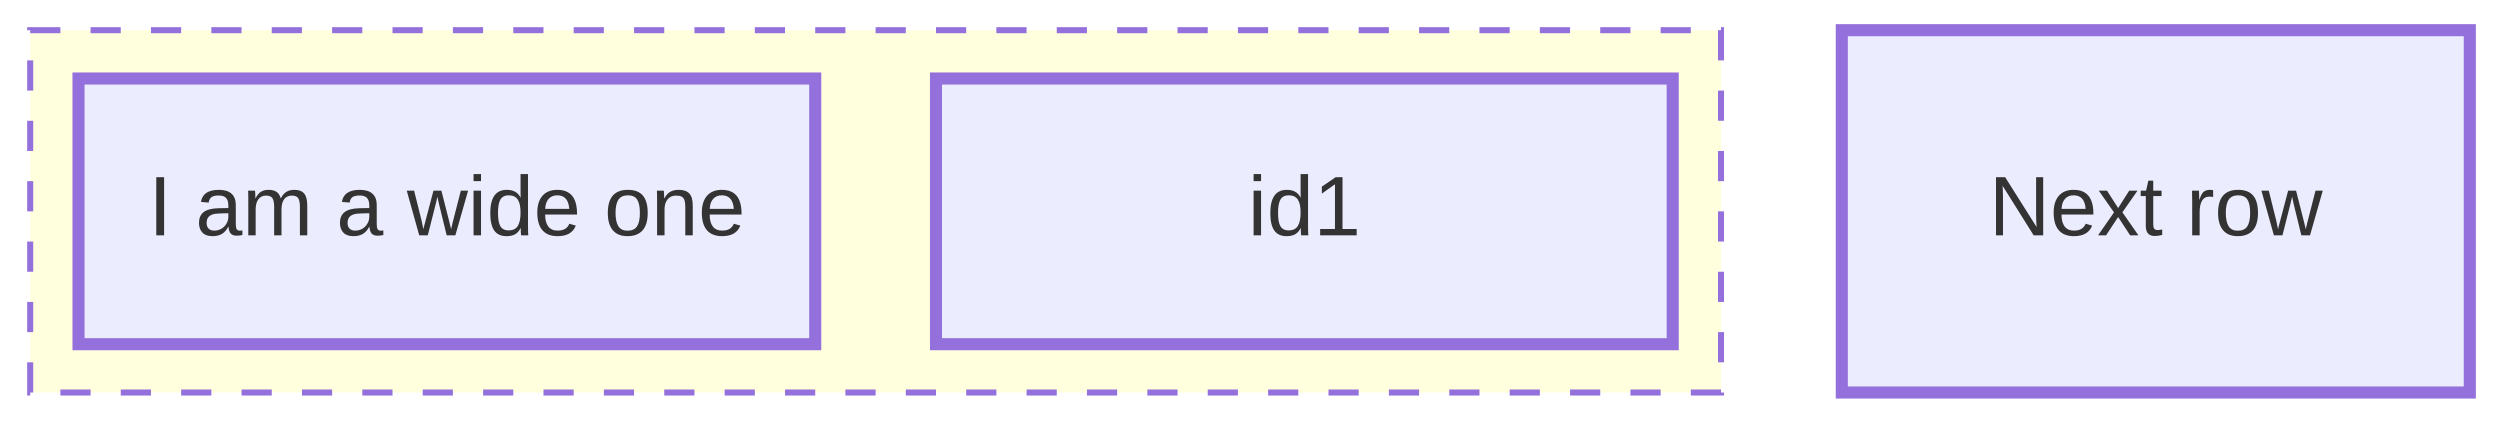
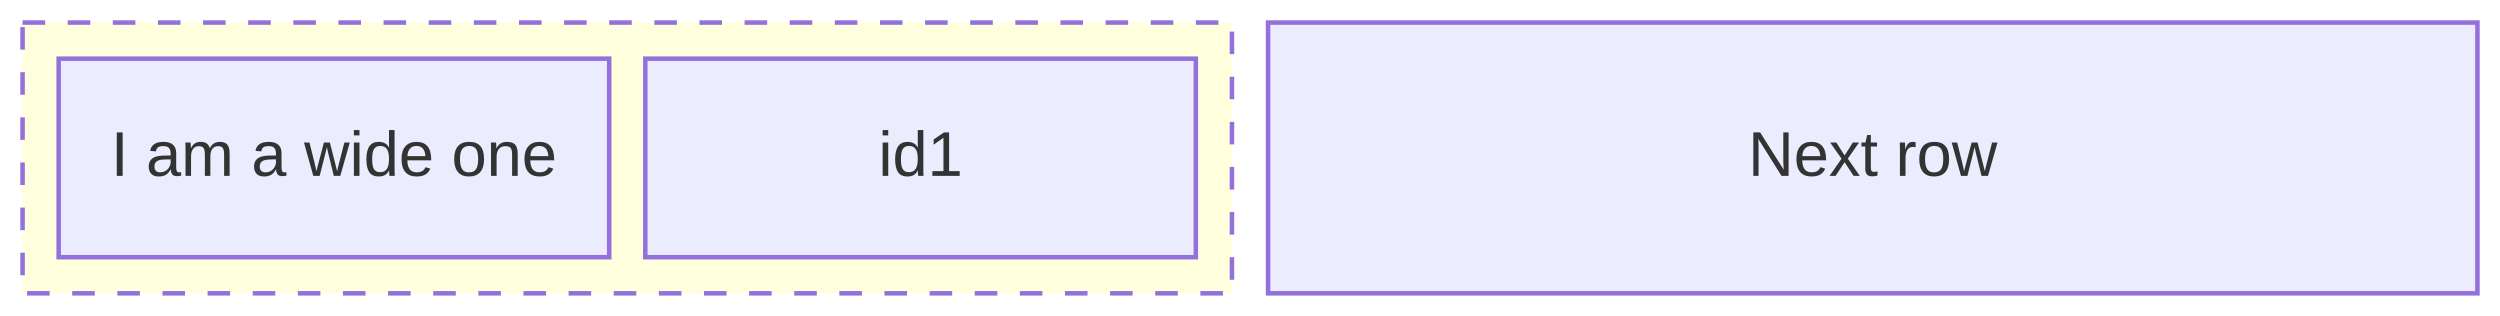
- <svg xmlns="http://www.w3.org/2000/svg" width="414" height="70" viewBox="-5 -5 414 70" class="mermaid">
+ <svg xmlns="http://www.w3.org/2000/svg" width="554" height="70" viewBox="-5 -5 554 70" class="mermaid">
  <style>

.block-node {
  cursor: pointer;
}
.block-label {
  font-family: trebuchet ms, verdana, arial, sans-serif;
  fill: #333333;
}
.node-bkg {
  fill: #ECECFF;
  stroke: #9370DB;
-   stroke-width: 2px;
+   stroke-width: 1px;
}
.node-bkg-inner {
  stroke: #9370DB;
  stroke-width: 1px;
}
.block-edge {
  stroke: #333333;
  stroke-width: 1px;
  fill: none;
}
.edge-label {
  font-family: trebuchet ms, verdana, arial, sans-serif;
  fill: #333333;
  font-size: 12px;
}
.block-edges marker {
  fill: #333333;
}
.block-composite {
  fill: #ffffde;
  stroke: #9370DB;
  stroke-width: 1px;
  stroke-dasharray: 5,5;
}


  </style>
  <defs>
    <marker id="arrow_point" viewBox="0 0 10 10" refX="10" refY="5" markerWidth="8" markerHeight="8" orient="auto" markerUnits="userSpaceOnUse">
      <path d="M 0 0 L 10 5 L 0 10 z" />
    </marker>
    <marker id="arrow_point_start" viewBox="0 0 10 10" refX="4.5" refY="5" markerWidth="8" markerHeight="8" orient="auto" markerUnits="userSpaceOnUse">
      <path d="M 0 5 L 10 10 L 10 0 z" />
    </marker>
    <marker id="arrow_cross" viewBox="0 0 11 11" refX="12" refY="5.2" markerWidth="11" markerHeight="11" orient="auto" markerUnits="userSpaceOnUse">
-       <path d="M 1 1 L 10 10 M 10 1 L 1 10" stroke-width="2" fill="none" />
+       <path d="M 1 1 L 10 10 M 10 1 L 1 10" fill="none" stroke-width="2" />
    </marker>
    <marker id="arrow_cross_start" viewBox="0 0 11 11" refX="-1" refY="5.2" markerWidth="11" markerHeight="11" orient="auto" markerUnits="userSpaceOnUse">
-       <path d="M 1 1 L 10 10 M 10 1 L 1 10" fill="none" stroke-width="2" />
+       <path d="M 1 1 L 10 10 M 10 1 L 1 10" stroke-width="2" fill="none" />
    </marker>
    <marker id="arrow_circle" viewBox="0 0 10 10" refX="11" refY="5" markerWidth="11" markerHeight="11" orient="auto" markerUnits="userSpaceOnUse">
      <circle cx="5" cy="5" r="5" />
    </marker>
    <marker id="arrow_circle_start" viewBox="0 0 10 10" refX="-1" refY="5" markerWidth="11" markerHeight="11" orient="auto" markerUnits="userSpaceOnUse">
      <circle cx="5" cy="5" r="5" />
    </marker>
  </defs>
  <g class="root">
    <g class="clusters">
- 
+       <g class="block-nodes">
+         <g class="node block-node block-composite" id="block-composite_1" transform="translate(0, 0)">
+           <rect x="0" y="0" width="268" height="60" class="block-composite" />
+           <g class="label">
+             <rect x="0" y="0" width="0" height="0" />
+             <text x="134" y="30" class="block-label" dominant-baseline="middle" font-size="14px" text-anchor="middle" />
+           </g>
+         </g>
+       </g>
    </g>
    <g class="edgePaths">

    </g>
    <g class="edgeLabels">

    </g>
    <g class="nodes">
      <g class="block-nodes">
-         <g class="node block-node block-composite" transform="translate(0, 0)" id="block-composite_1">
-           <rect x="0" y="0" width="280" height="60" class="block-composite" />
-           <text x="140" y="30" class="block-label" font-size="14px" text-anchor="middle" dominant-baseline="middle" />
-         </g>
        <g class="node block-node block-square" transform="translate(8, 8)" id="block-id2">
          <rect x="0" y="0" width="122" height="44" class="node-bkg" />
-           <text x="61" y="22" class="block-label" dominant-baseline="middle" font-size="14px" text-anchor="middle">I am a wide one</text>
+           <g class="label">
+             <rect x="0" y="0" width="0" height="0" />
+             <text x="61" y="22" class="block-label" font-size="14px" dominant-baseline="middle" text-anchor="middle">I am a wide one</text>
+           </g>
        </g>
-         <g class="node block-node block-square" id="block-id1" transform="translate(150, 8)">
+         <g class="node block-node block-square" id="block-id1" transform="translate(138, 8)">
          <rect x="0" y="0" width="122" height="44" class="node-bkg" />
-           <text x="61" y="22" class="block-label" text-anchor="middle" font-size="14px" dominant-baseline="middle">id1</text>
+           <g class="label">
+             <rect x="0" y="0" width="0" height="0" />
+             <text x="61" y="22" class="block-label" text-anchor="middle" dominant-baseline="middle" font-size="14px">id1</text>
+           </g>
        </g>
-         <g class="node block-node block-square" transform="translate(300, 0)" id="block-id">
-           <rect x="0" y="0" width="104" height="60" class="node-bkg" />
-           <text x="52" y="30" class="block-label" text-anchor="middle" dominant-baseline="middle" font-size="14px">Next row</text>
+         <g class="node block-node block-square" transform="translate(276, 0)" id="block-id">
+           <rect x="0" y="0" width="268" height="60" class="node-bkg" />
+           <g class="label">
+             <rect x="0" y="0" width="0" height="0" />
+             <text x="134" y="30" class="block-label" text-anchor="middle" font-size="14px" dominant-baseline="middle">Next row</text>
+           </g>
        </g>
      </g>
    </g>
  </g>
</svg>
